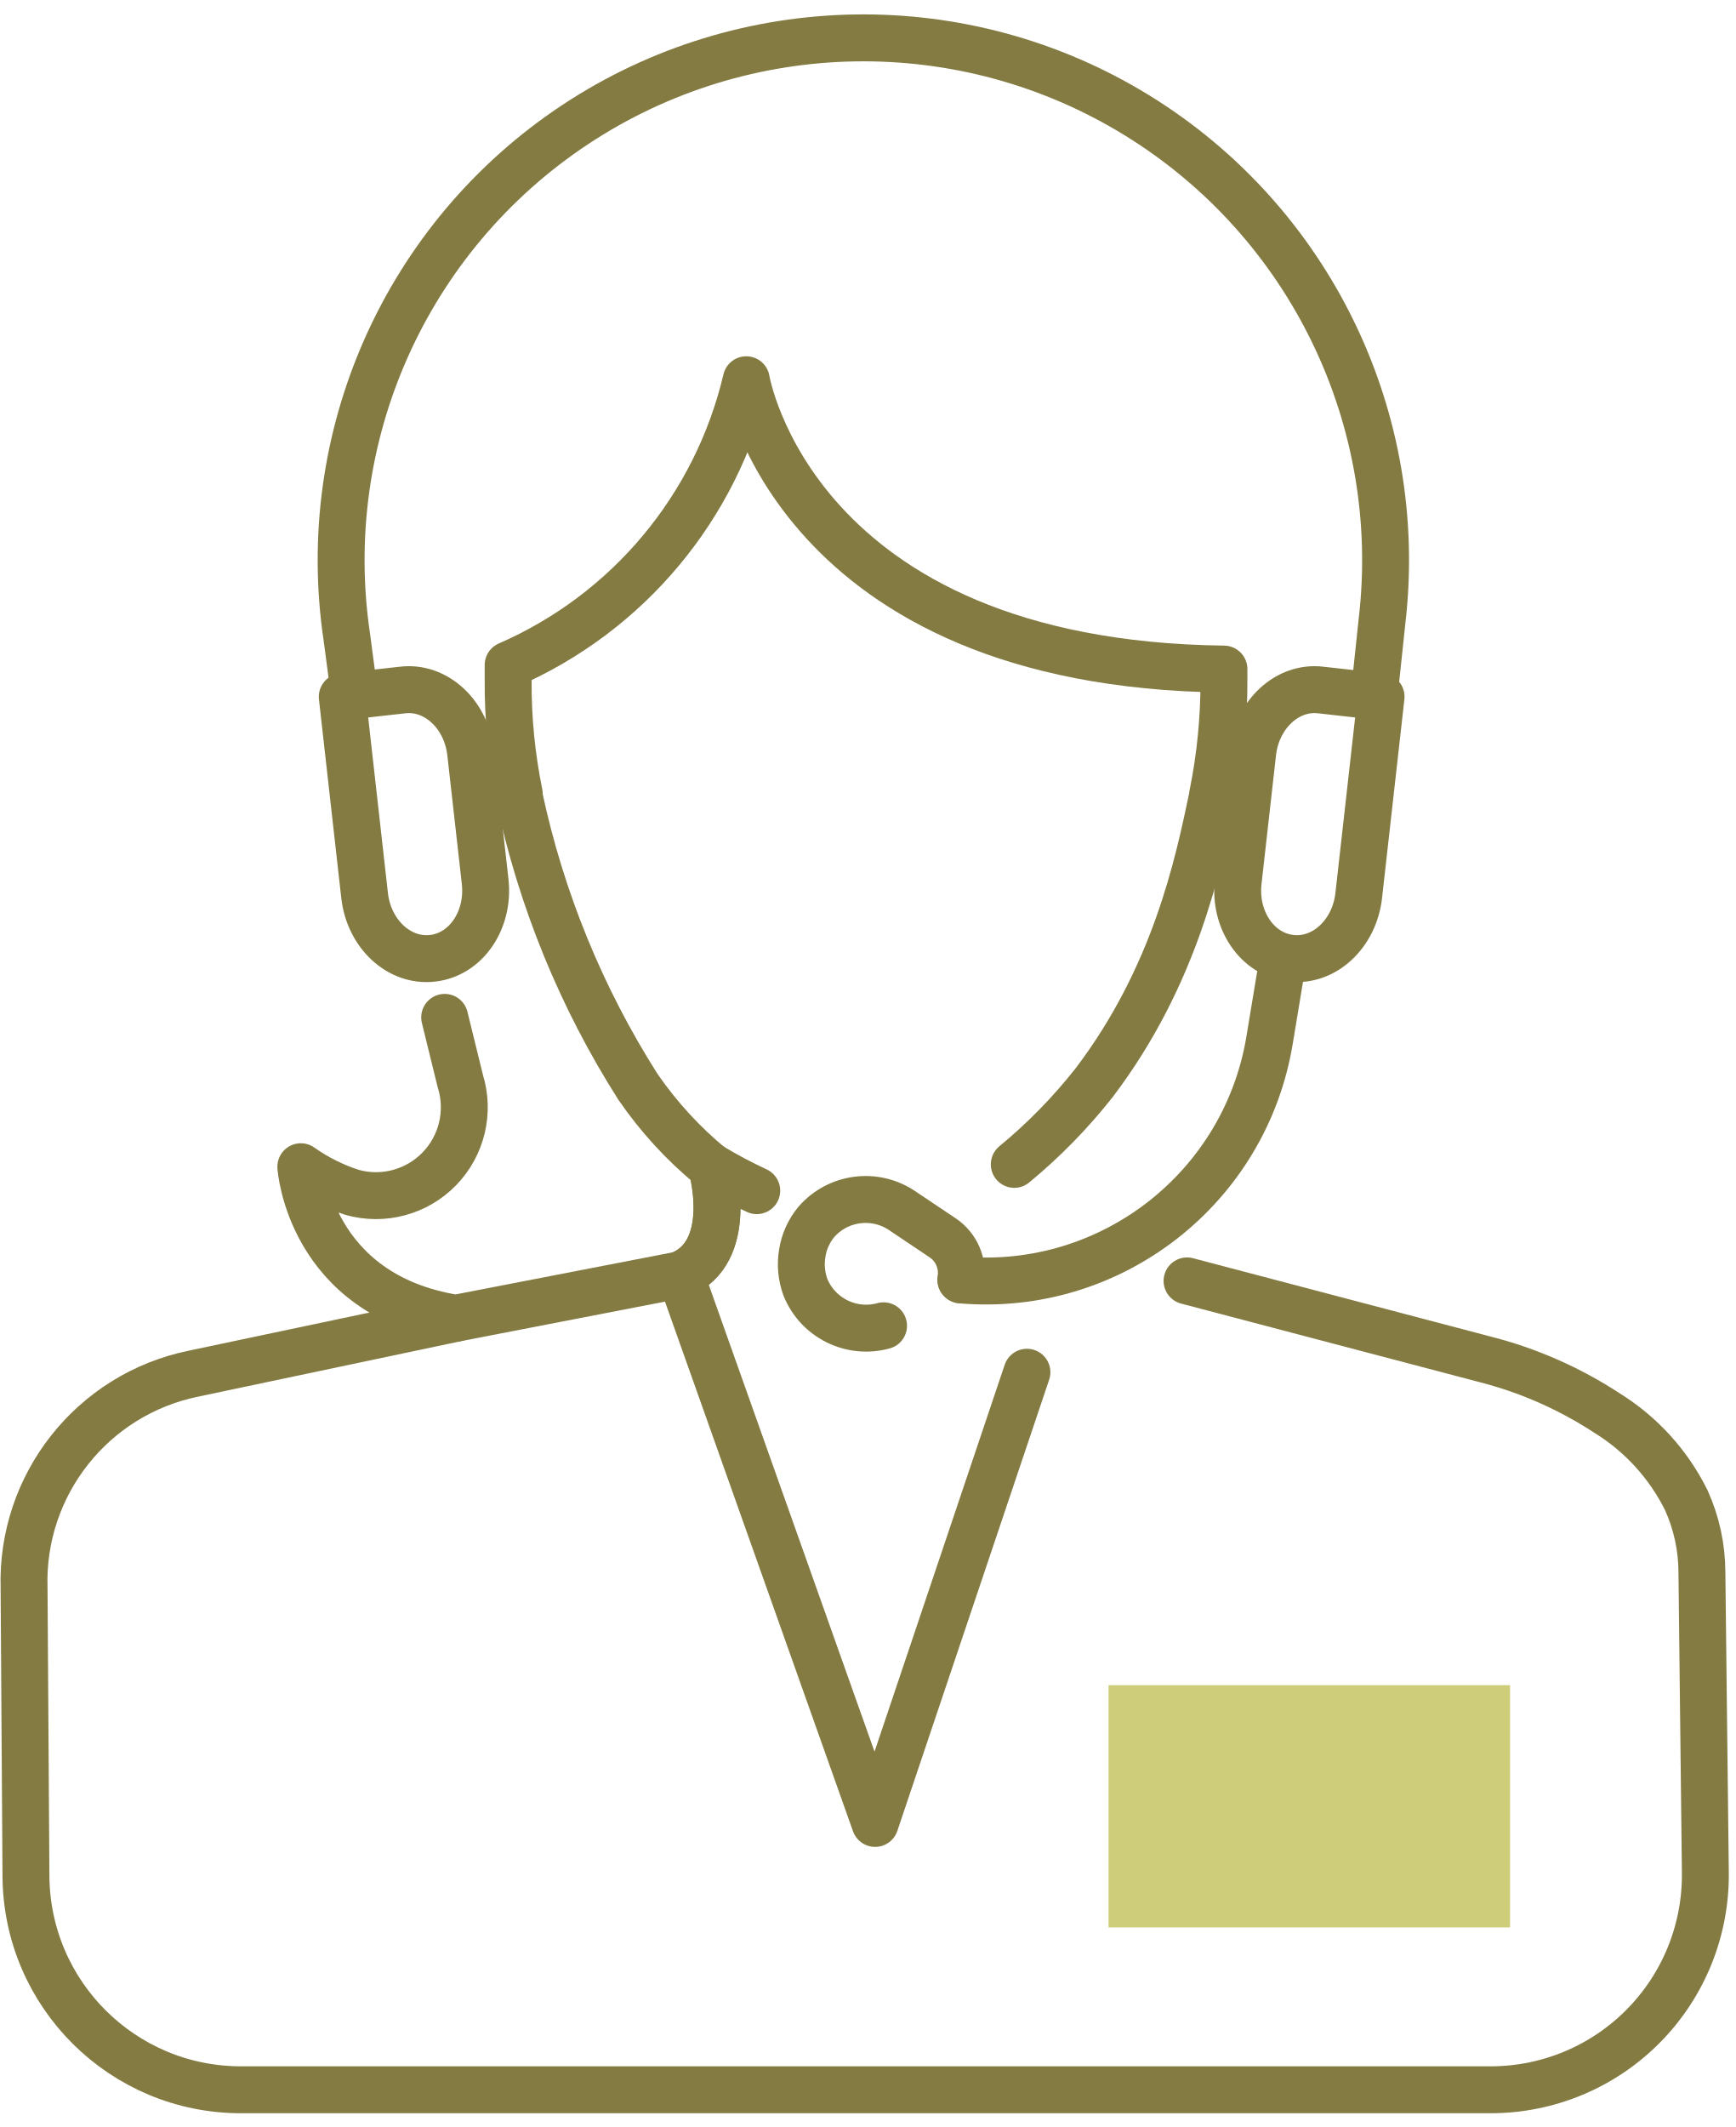
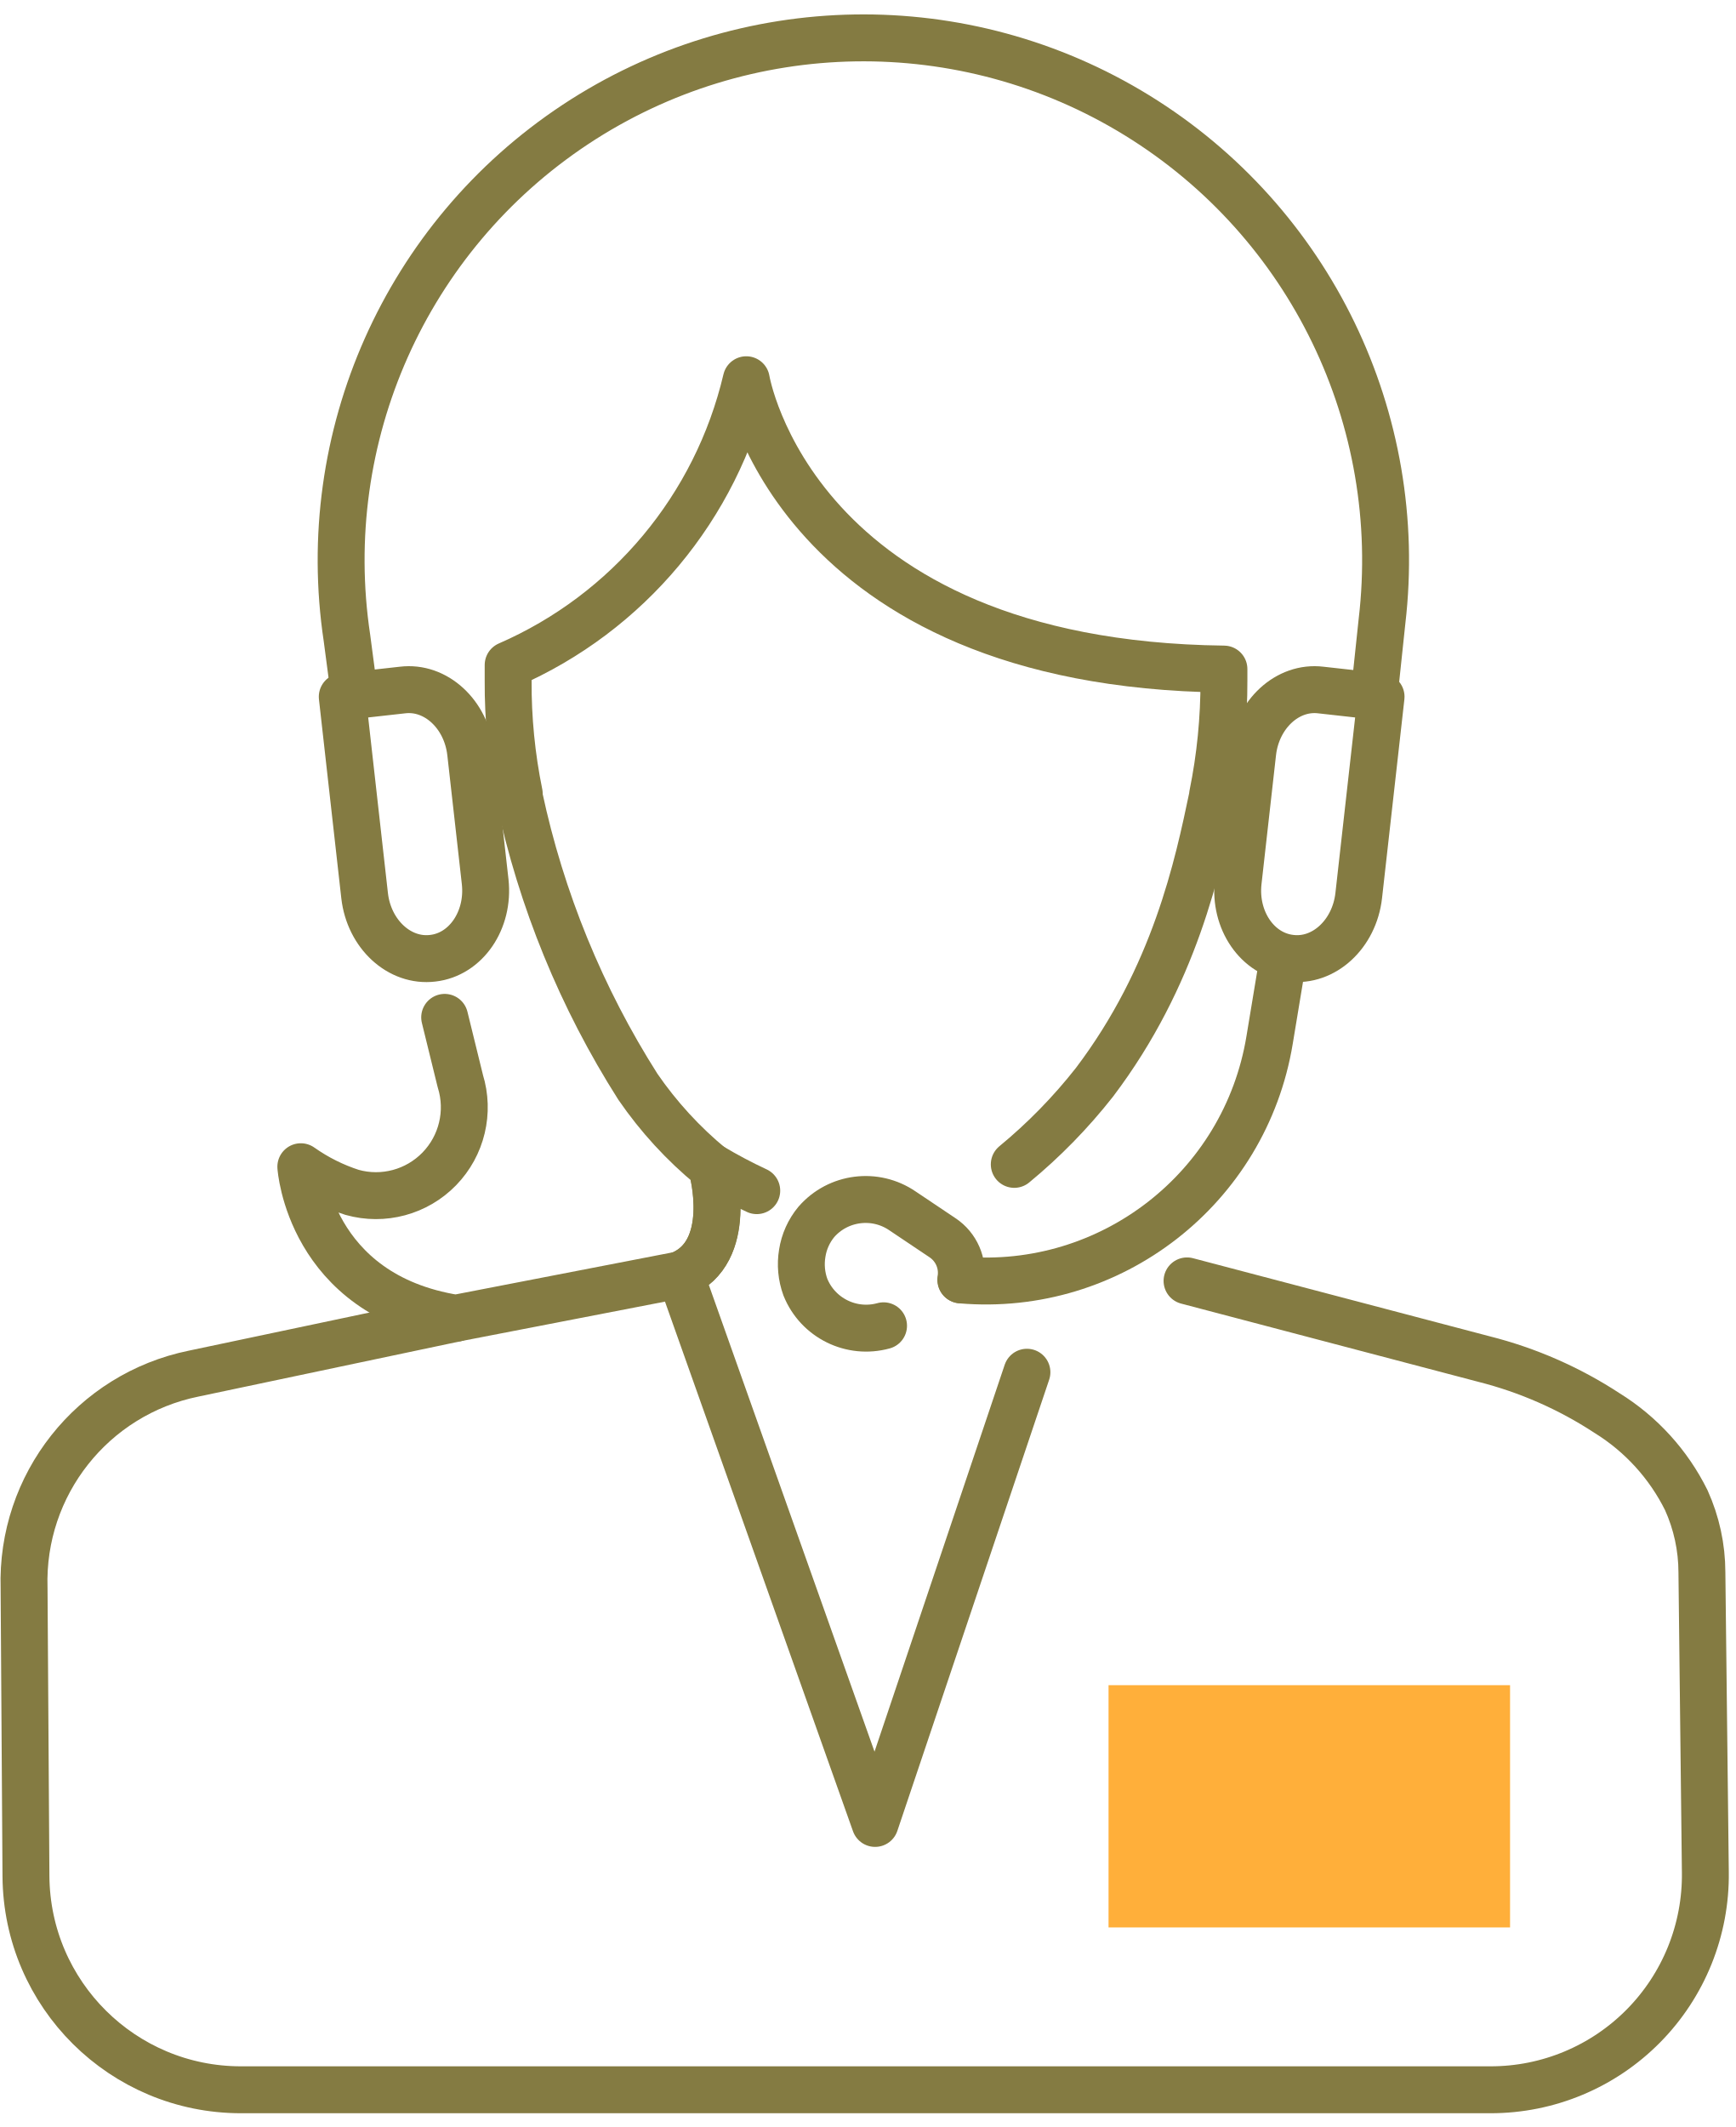
<svg xmlns="http://www.w3.org/2000/svg" width="111px" height="136px" viewBox="0 0 111 136" version="1.1">
  <g id="Page-1" stroke="none" stroke-width="1" fill="none" fill-rule="evenodd">
    <g id="_Group_124" transform="translate(1, 2)">
      <g id="_Group_125" stroke="#847B42" stroke-linecap="round" stroke-linejoin="round" stroke-width="3">
        <path d="M60.45,79.83 C60.624,78.781 60.166,77.728 59.28,77.14 L56.73,75.43 C54.979,74.227 52.605,74.528 51.21,76.13 C50.735,76.703 50.424,77.394 50.31,78.13 C50.188,78.858 50.257,79.606 50.51,80.3 C51.307,82.274 53.458,83.336 55.51,82.77" id="_Path_571" />
        <path d="M27.44,63.05 L28.44,67.12 C29.056,69.097 28.54,71.253 27.097,72.738 C25.654,74.223 23.514,74.799 21.52,74.24 C20.35,73.863 19.244,73.31 18.24,72.6 C18.24,72.6 18.77,80.8 28.15,82.29 L42.5,79.51 C45.98,78.09 44.6,72.87 44.5,72.61 C42.701,71.132 41.119,69.408 39.8,67.49 C36.185,61.808 33.615,55.526 32.21,48.94 L32.21,48.75 C31.724,46.371 31.486,43.948 31.5,41.52 L31.5,40.52 C39.169,37.182 44.814,30.421 46.73,22.28 C46.73,22.28 49.73,40.45 77.28,40.78 L77.28,41.49 C77.288,43.958 77.043,46.421 76.55,48.84 C76.55,48.84 76.55,48.84 76.55,48.9 C75.62,53.34 74.14,60.41 69,67.2 C67.484,69.13 65.764,70.89 63.87,72.45" id="_Path_572" />
        <path d="M64.68,85.74 L54.97,114.59 L42.51,79.5 C45.99,78.08 44.61,72.86 44.51,72.6 C45.447,73.159 46.411,73.669 47.4,74.13" id="_Path_573" />
        <path d="M81.06,59.31 L80.2,64.5 C78.637,73.98 70.043,80.662 60.47,79.84" id="_Path_574" />
        <g id="_Group_126" transform="translate(20, 0)">
          <path d="M67.33,42.55 L65.9,55.27 C65.62,57.73 63.67,59.53 61.55,59.27 C59.42,59.03 57.92,56.84 58.19,54.38 L59.12,46.12 C59.4,43.66 61.35,41.86 63.48,42.12 L67.33,42.55 Z" id="_Path_575" />
          <path d="M0.89,42.55 L2.32,55.27 C2.6,57.73 4.55,59.53 6.68,59.27 C8.8,59.03 10.3,56.84 10.03,54.38 L9.1,46.12 C8.82,43.66 6.87,41.86 4.74,42.12 L0.89,42.55 Z" id="_Path_576" />
          <path d="M1.68,42.5 L1.19,38.79 C-0.744,25.936 4.956,13.128 15.799,5.959 C26.642,-1.209 40.659,-1.436 51.728,5.379 C62.797,12.193 68.907,24.81 67.39,37.72 L66.88,42.54" id="_Path_577" />
        </g>
-         <path d="M28.16,82.29 L11.38,85.83 C4.911,87.151 0.333,92.94 0.54,99.54 L0.66,117.97 C0.715,125.525 6.855,131.62 14.41,131.62 L94.33,131.62 C98.005,131.623 101.527,130.153 104.109,127.539 C106.692,124.924 108.118,121.384 108.07,117.71 L107.85,98.53 C107.847,96.94 107.506,95.368 106.85,93.92 C105.713,91.627 103.957,89.697 101.78,88.35 C99.37,86.771 96.713,85.606 93.92,84.9 L74.92,79.9" id="_Path_578" />
+         <path d="M28.16,82.29 L11.38,85.83 C4.911,87.151 0.333,92.94 0.54,99.54 L0.66,117.97 C0.715,125.525 6.855,131.62 14.41,131.62 L94.33,131.62 C98.005,131.623 101.527,130.153 104.109,127.539 C106.692,124.924 108.118,121.384 108.07,117.71 L107.85,98.53 C107.847,96.94 107.506,95.368 106.85,93.92 C105.713,91.627 103.957,89.697 101.78,88.35 C99.37,86.771 96.713,85.606 93.92,84.9 L74.92,79.9" id="_Path_578 " />
      </g>
-       <rect id="_Path_579" fill="#CECE7A" x="69.9" y="105.75" width="25.68" height="15.49" />
+       <rect id="_Path_579" fill="#ffaf3a" x="69.9" y="105.75" width="25.68" height="15.49" />
    </g>
  </g>
</svg>
